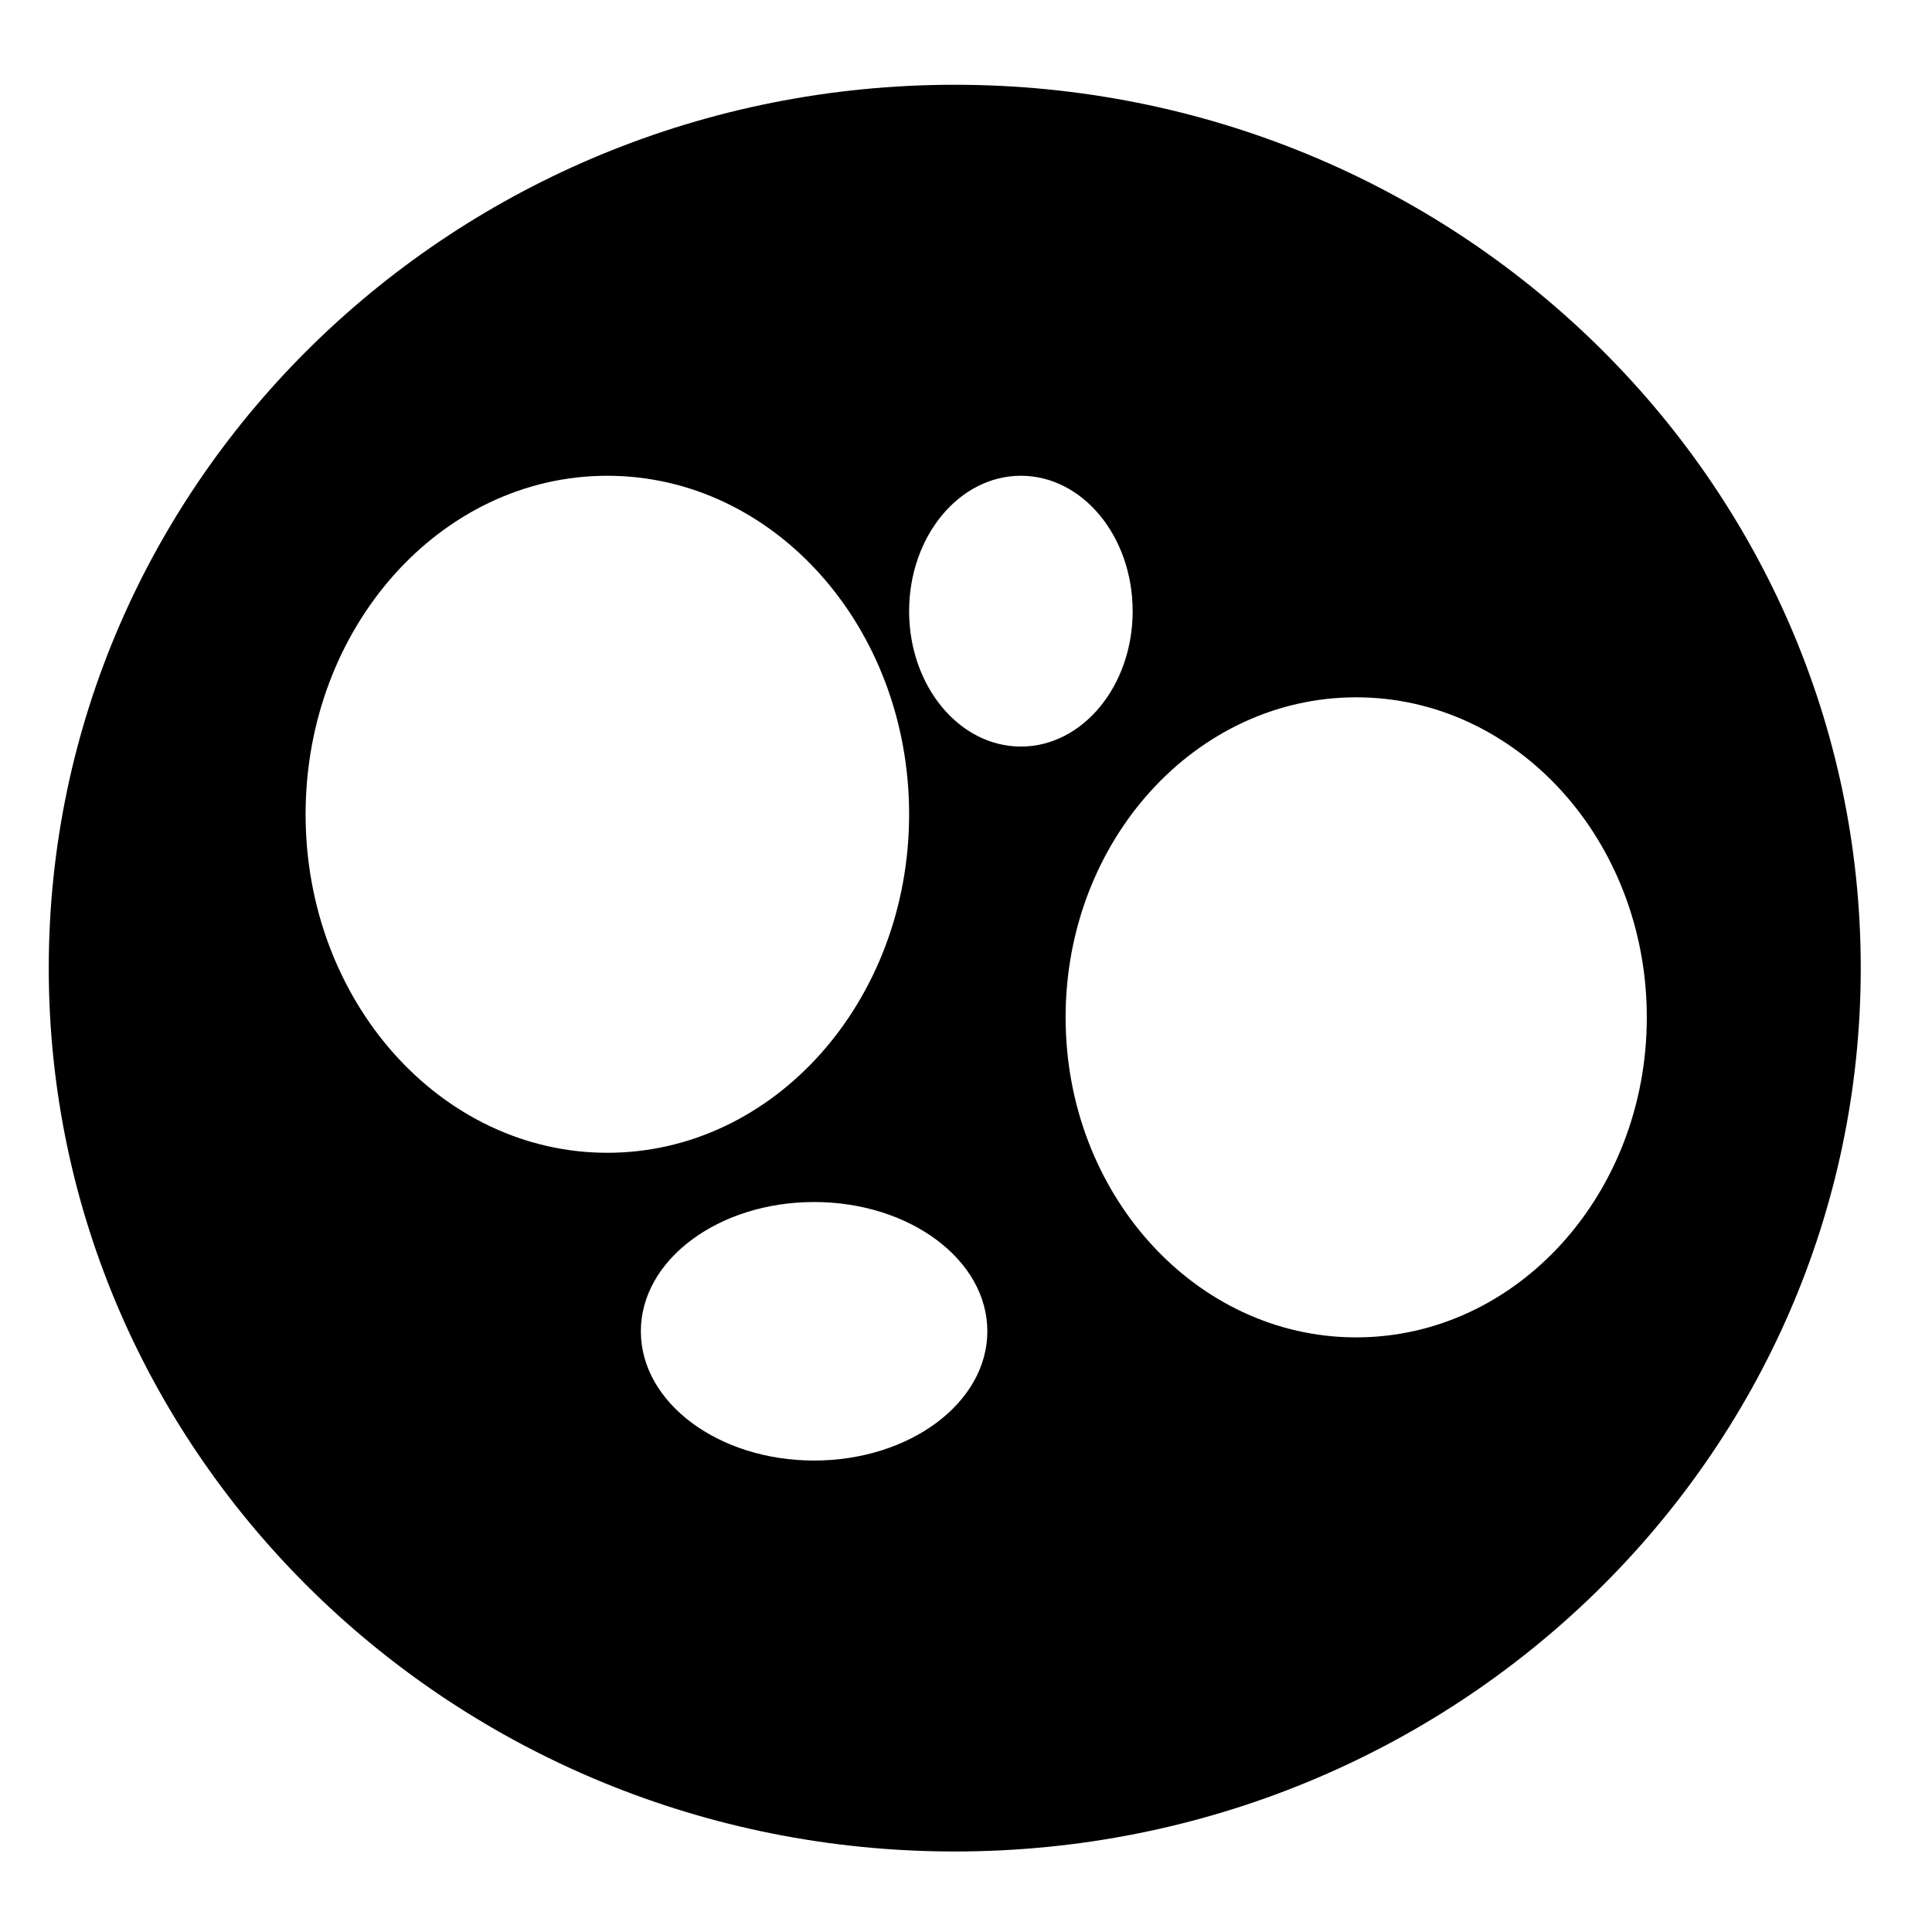
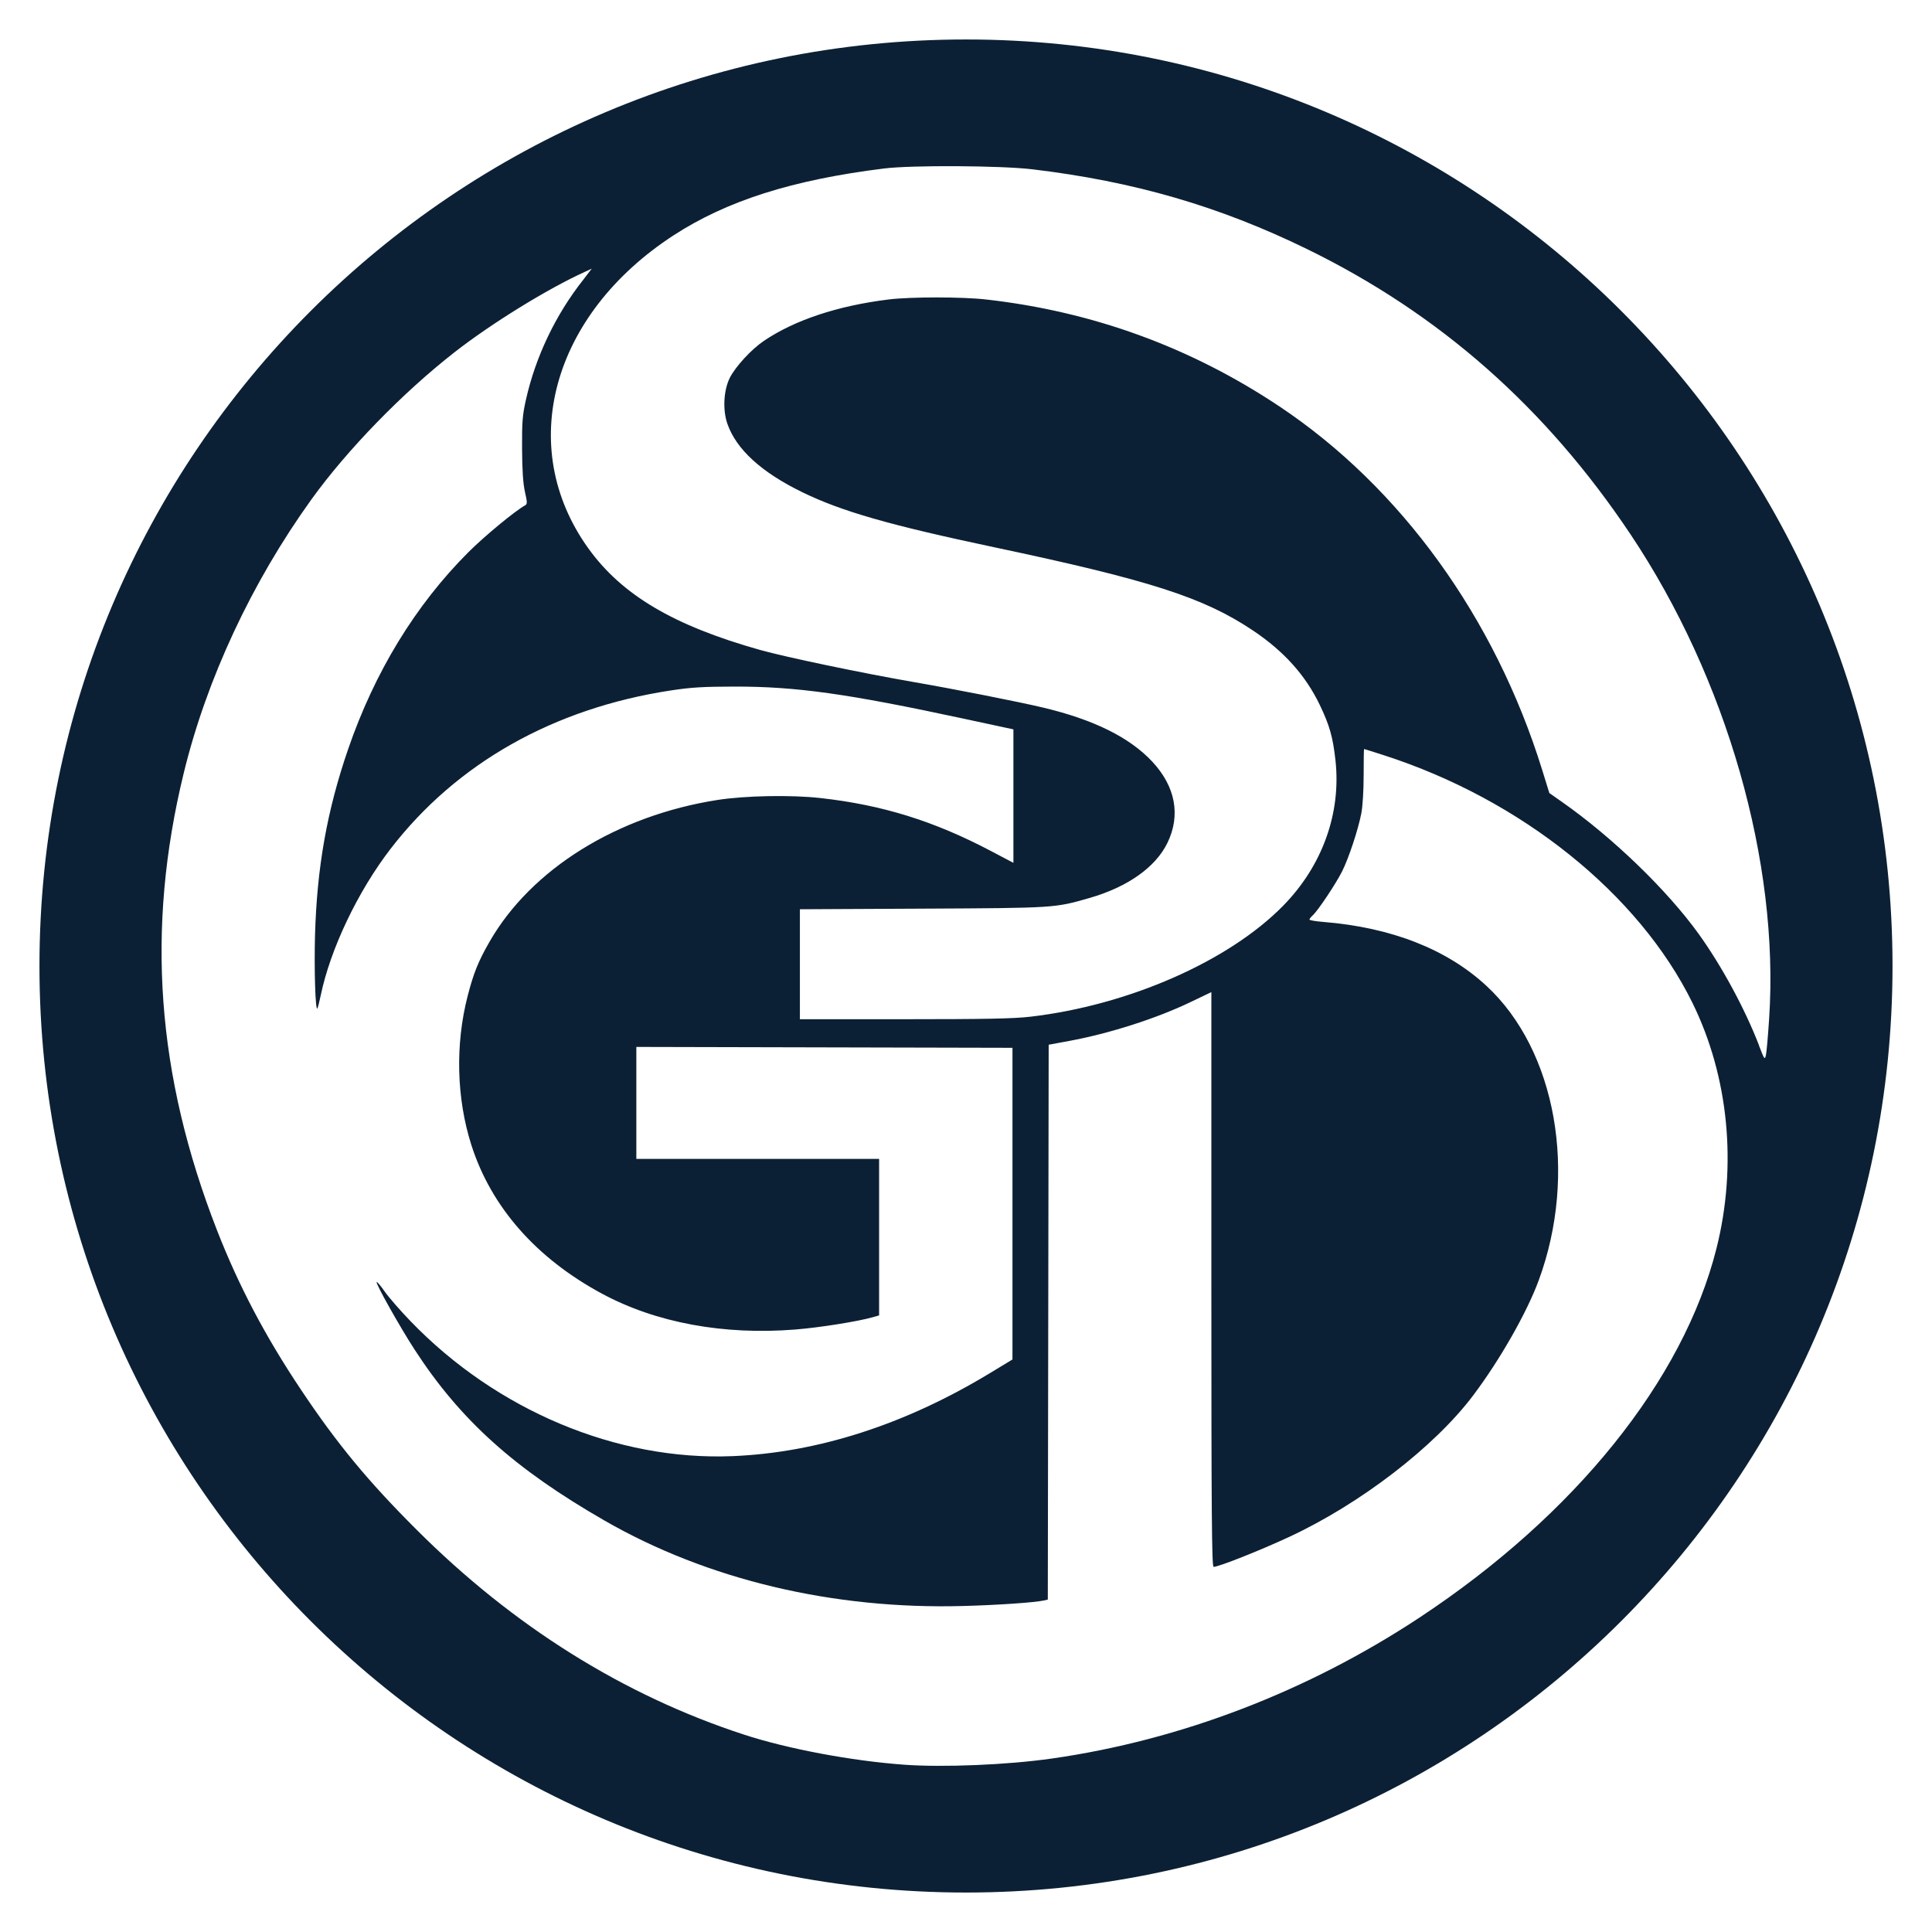
- <svg xmlns="http://www.w3.org/2000/svg" width="40mm" height="40mm" viewBox="0 0 40 40" version="1.1" id="svg1">
+ <svg xmlns="http://www.w3.org/2000/svg" width="35mm" height="35mm" viewBox="0 0 35 35" version="1.1" id="svg1">
  <defs id="defs1">
    <clipPath clipPathUnits="userSpaceOnUse" id="clipPath20">
      <path id="path20" style="display:none;fill:#dee3db;stroke-width:0.216" d="m 78.205,36.265 a 6.612,7.308 0 0 0 -6.612,7.308 6.612,7.308 0 0 0 6.612,7.308 6.612,7.308 0 0 0 6.612,-7.308 6.612,7.308 0 0 0 -6.612,-7.308 z m 9.061,0 a 2.449,2.923 0 0 0 -2.449,2.923 2.449,2.923 0 0 0 2.449,2.923 2.449,2.923 0 0 0 2.449,-2.923 2.449,2.923 0 0 0 -2.449,-2.923 z m 7.347,4.783 a 6.367,6.909 0 0 0 -6.367,6.909 6.367,6.909 0 0 0 6.367,6.909 6.367,6.909 0 0 0 6.368,-6.909 6.367,6.909 0 0 0 -6.368,-6.909 z M 82.735,51.944 a 3.796,2.79 0 0 0 -3.796,2.791 3.796,2.79 0 0 0 3.796,2.79 3.796,2.79 0 0 0 3.796,-2.79 3.796,2.79 0 0 0 -3.796,-2.791 z" />
      <path id="lpe_path-effect20" style="fill:#dee3db;stroke-width:0.216" class="powerclip" d="M 60.965,22.824 H 110.669 V 70.965 H 60.965 Z m 17.24,13.441 a 6.612,7.308 0 0 0 -6.612,7.308 6.612,7.308 0 0 0 6.612,7.308 6.612,7.308 0 0 0 6.612,-7.308 6.612,7.308 0 0 0 -6.612,-7.308 z m 9.061,0 a 2.449,2.923 0 0 0 -2.449,2.923 2.449,2.923 0 0 0 2.449,2.923 2.449,2.923 0 0 0 2.449,-2.923 2.449,2.923 0 0 0 -2.449,-2.923 z m 7.347,4.783 a 6.367,6.909 0 0 0 -6.367,6.909 6.367,6.909 0 0 0 6.367,6.909 6.367,6.909 0 0 0 6.368,-6.909 6.367,6.909 0 0 0 -6.368,-6.909 z M 82.735,51.944 a 3.796,2.79 0 0 0 -3.796,2.791 3.796,2.79 0 0 0 3.796,2.79 3.796,2.79 0 0 0 3.796,-2.79 3.796,2.79 0 0 0 -3.796,-2.791 z" />
    </clipPath>
+     <clipPath clipPathUnits="userSpaceOnUse" id="clipPath3">
+       <path style="display:block;fill:#00152b;fill-opacity:0.493;stroke-width:0.206" d="m 20.05,34.457 c -0.948,-0.069 -2.109,-0.288 -2.901,-0.546 -2.18,-0.712 -4.176,-1.962 -5.927,-3.71 C 10.339,29.319 9.782,28.644 9.125,27.66 8.48,26.694 7.999,25.78 7.606,24.774 6.508,21.962 6.315,19.317 7.002,16.496 7.418,14.787 8.234,13.039 9.317,11.534 9.964,10.634 10.968,9.602 11.91,8.868 12.583,8.343 13.593,7.72 14.275,7.41 l 0.119,-0.054 -0.155,0.195 c -0.501,0.631 -0.866,1.395 -1.041,2.179 -0.062,0.277 -0.072,0.404 -0.069,0.885 0.002,0.389 0.018,0.629 0.052,0.78 0.044,0.195 0.044,0.221 0.002,0.245 -0.186,0.104 -0.739,0.561 -1.025,0.847 -0.961,0.96 -1.7,2.171 -2.182,3.575 -0.381,1.11 -0.564,2.135 -0.598,3.364 -0.017,0.614 0.006,1.366 0.042,1.33 0.008,-0.008 0.036,-0.117 0.062,-0.241 0.174,-0.839 0.672,-1.883 1.265,-2.653 1.195,-1.551 2.956,-2.546 5.077,-2.869 0.363,-0.055 0.591,-0.069 1.154,-0.07 1.116,-0.001 2.047,0.129 4.14,0.579 l 0.912,0.196 1.1e-5,1.209 8e-6,1.209 -0.414,-0.218 c -1.029,-0.541 -1.962,-0.831 -3.083,-0.956 -0.532,-0.06 -1.36,-0.044 -1.865,0.035 -1.814,0.283 -3.37,1.25 -4.126,2.564 -0.205,0.356 -0.291,0.569 -0.399,0.987 -0.227,0.88 -0.202,1.857 0.068,2.702 0.359,1.122 1.173,2.048 2.364,2.69 0.979,0.527 2.206,0.755 3.509,0.65 0.434,-0.035 1.122,-0.144 1.396,-0.222 l 0.117,-0.033 v -1.418 -1.418 h -2.199 -2.199 v -1.014 -1.014 l 3.407,0.008 3.407,0.008 v 2.823 2.823 l -0.421,0.255 c -1.53,0.925 -3.106,1.432 -4.647,1.496 -2.097,0.087 -4.276,-0.826 -5.836,-2.444 -0.182,-0.189 -0.392,-0.43 -0.466,-0.534 -0.074,-0.105 -0.141,-0.184 -0.148,-0.176 -0.024,0.024 0.422,0.817 0.692,1.232 0.828,1.272 1.806,2.152 3.435,3.089 1.863,1.072 4.141,1.614 6.503,1.548 0.622,-0.017 1.293,-0.063 1.458,-0.1 l 0.07,-0.016 0.008,-5.026 0.008,-5.026 0.374,-0.069 c 0.722,-0.132 1.568,-0.403 2.191,-0.701 l 0.382,-0.183 v 5.206 c 0,4.269 0.007,5.206 0.041,5.206 0.093,0 0.839,-0.295 1.368,-0.542 1.29,-0.6 2.634,-1.634 3.335,-2.565 0.482,-0.64 0.971,-1.498 1.186,-2.082 0.714,-1.935 0.318,-4.165 -0.946,-5.336 -0.718,-0.665 -1.721,-1.059 -2.95,-1.158 -0.142,-0.011 -0.257,-0.031 -0.257,-0.043 0,-0.012 0.028,-0.048 0.062,-0.079 0.094,-0.085 0.416,-0.567 0.529,-0.793 0.12,-0.239 0.288,-0.745 0.348,-1.048 0.025,-0.128 0.043,-0.415 0.043,-0.694 0,-0.262 0.004,-0.476 0.008,-0.476 0.005,0 0.166,0.051 0.359,0.113 2.489,0.802 4.619,2.511 5.59,4.487 0.656,1.335 0.813,2.944 0.434,4.45 -0.601,2.386 -2.564,4.825 -5.378,6.684 -2.027,1.339 -4.327,2.221 -6.659,2.554 -0.801,0.114 -1.974,0.163 -2.682,0.112 z M 35.539,21.428 C 35.282,20.763 34.865,19.993 34.449,19.412 33.875,18.614 32.882,17.655 31.959,17.009 l -0.22,-0.154 -0.131,-0.423 c -0.858,-2.759 -2.561,-5.114 -4.758,-6.581 -1.608,-1.073 -3.384,-1.72 -5.318,-1.938 -0.43,-0.048 -1.37,-0.048 -1.762,1.051e-4 -0.924,0.114 -1.706,0.374 -2.263,0.752 -0.224,0.152 -0.508,0.46 -0.613,0.664 -0.114,0.223 -0.134,0.585 -0.045,0.838 0.163,0.463 0.619,0.878 1.361,1.24 0.712,0.346 1.576,0.594 3.477,0.996 2.813,0.595 3.787,0.908 4.678,1.504 0.565,0.378 0.958,0.815 1.216,1.353 0.177,0.37 0.237,0.578 0.283,0.998 0.107,0.96 -0.237,1.916 -0.95,2.641 -0.988,1.005 -2.797,1.798 -4.572,2.007 -0.302,0.035 -0.818,0.046 -2.285,0.046 h -1.895 v -0.996 -0.996 l 2.222,-0.011 c 2.41,-0.012 2.395,-0.011 3.034,-0.196 0.685,-0.198 1.188,-0.555 1.401,-0.993 0.245,-0.502 0.148,-1.024 -0.275,-1.476 -0.409,-0.437 -1.058,-0.759 -1.97,-0.976 C 22.123,15.2 20.968,14.972 20.221,14.843 19.296,14.683 17.906,14.392 17.445,14.263 15.874,13.821 14.936,13.266 14.328,12.417 13.015,10.583 13.666,8.193 15.871,6.755 c 0.967,-0.63 2.158,-1.009 3.821,-1.215 0.5,-0.062 2.114,-0.053 2.684,0.015 1.837,0.219 3.384,0.668 4.972,1.443 2.405,1.174 4.329,2.87 5.868,5.175 1.74,2.606 2.694,5.938 2.508,8.764 -0.02,0.309 -0.047,0.607 -0.058,0.662 -0.021,0.096 -0.026,0.088 -0.127,-0.172 z" id="path3" />
+     </clipPath>
+     <clipPath clipPathUnits="userSpaceOnUse" id="clipPath3-9">
+       <path style="display:none;fill:#00152b;fill-opacity:0.493;stroke-width:0.206" d="m 20.05,34.457 c -0.948,-0.069 -2.109,-0.288 -2.901,-0.546 -2.18,-0.712 -4.176,-1.962 -5.927,-3.71 C 10.339,29.319 9.782,28.644 9.125,27.66 8.48,26.694 7.999,25.78 7.606,24.774 6.508,21.962 6.315,19.317 7.002,16.496 7.418,14.787 8.234,13.039 9.317,11.534 9.964,10.634 10.968,9.602 11.91,8.868 12.583,8.343 13.593,7.72 14.275,7.41 l 0.119,-0.054 -0.155,0.195 c -0.501,0.631 -0.866,1.395 -1.041,2.179 -0.062,0.277 -0.072,0.404 -0.069,0.885 0.002,0.389 0.018,0.629 0.052,0.78 0.044,0.195 0.044,0.221 0.002,0.245 -0.186,0.104 -0.739,0.561 -1.025,0.847 -0.961,0.96 -1.7,2.171 -2.182,3.575 -0.381,1.11 -0.564,2.135 -0.598,3.364 -0.017,0.614 0.006,1.366 0.042,1.33 0.008,-0.008 0.036,-0.117 0.062,-0.241 0.174,-0.839 0.672,-1.883 1.265,-2.653 1.195,-1.551 2.956,-2.546 5.077,-2.869 0.363,-0.055 0.591,-0.069 1.154,-0.07 1.116,-0.001 2.047,0.129 4.14,0.579 l 0.912,0.196 1.1e-5,1.209 8e-6,1.209 -0.414,-0.218 c -1.029,-0.541 -1.962,-0.831 -3.083,-0.956 -0.532,-0.06 -1.36,-0.044 -1.865,0.035 -1.814,0.283 -3.37,1.25 -4.126,2.564 -0.205,0.356 -0.291,0.569 -0.399,0.987 -0.227,0.88 -0.202,1.857 0.068,2.702 0.359,1.122 1.173,2.048 2.364,2.69 0.979,0.527 2.206,0.755 3.509,0.65 0.434,-0.035 1.122,-0.144 1.396,-0.222 l 0.117,-0.033 v -1.418 -1.418 h -2.199 -2.199 v -1.014 -1.014 l 3.407,0.008 3.407,0.008 v 2.823 2.823 l -0.421,0.255 c -1.53,0.925 -3.106,1.432 -4.647,1.496 -2.097,0.087 -4.276,-0.826 -5.836,-2.444 -0.182,-0.189 -0.392,-0.43 -0.466,-0.534 -0.074,-0.105 -0.141,-0.184 -0.148,-0.176 -0.024,0.024 0.422,0.817 0.692,1.232 0.828,1.272 1.806,2.152 3.435,3.089 1.863,1.072 4.141,1.614 6.503,1.548 0.622,-0.017 1.293,-0.063 1.458,-0.1 l 0.07,-0.016 0.008,-5.026 0.008,-5.026 0.374,-0.069 c 0.722,-0.132 1.568,-0.403 2.191,-0.701 l 0.382,-0.183 v 5.206 c 0,4.269 0.007,5.206 0.041,5.206 0.093,0 0.839,-0.295 1.368,-0.542 1.29,-0.6 2.634,-1.634 3.335,-2.565 0.482,-0.64 0.971,-1.498 1.186,-2.082 0.714,-1.935 0.318,-4.165 -0.946,-5.336 -0.718,-0.665 -1.721,-1.059 -2.95,-1.158 -0.142,-0.011 -0.257,-0.031 -0.257,-0.043 0,-0.012 0.028,-0.048 0.062,-0.079 0.094,-0.085 0.416,-0.567 0.529,-0.793 0.12,-0.239 0.288,-0.745 0.348,-1.048 0.025,-0.128 0.043,-0.415 0.043,-0.694 0,-0.262 0.004,-0.476 0.008,-0.476 0.005,0 0.166,0.051 0.359,0.113 2.489,0.802 4.619,2.511 5.59,4.487 0.656,1.335 0.813,2.944 0.434,4.45 -0.601,2.386 -2.564,4.825 -5.378,6.684 -2.027,1.339 -4.327,2.221 -6.659,2.554 -0.801,0.114 -1.974,0.163 -2.682,0.112 z M 35.539,21.428 C 35.282,20.763 34.865,19.993 34.449,19.412 33.875,18.614 32.882,17.655 31.959,17.009 l -0.22,-0.154 -0.131,-0.423 c -0.858,-2.759 -2.561,-5.114 -4.758,-6.581 -1.608,-1.073 -3.384,-1.72 -5.318,-1.938 -0.43,-0.048 -1.37,-0.048 -1.762,1.051e-4 -0.924,0.114 -1.706,0.374 -2.263,0.752 -0.224,0.152 -0.508,0.46 -0.613,0.664 -0.114,0.223 -0.134,0.585 -0.045,0.838 0.163,0.463 0.619,0.878 1.361,1.24 0.712,0.346 1.576,0.594 3.477,0.996 2.813,0.595 3.787,0.908 4.678,1.504 0.565,0.378 0.958,0.815 1.216,1.353 0.177,0.37 0.237,0.578 0.283,0.998 0.107,0.96 -0.237,1.916 -0.95,2.641 -0.988,1.005 -2.797,1.798 -4.572,2.007 -0.302,0.035 -0.818,0.046 -2.285,0.046 h -1.895 v -0.996 -0.996 l 2.222,-0.011 c 2.41,-0.012 2.395,-0.011 3.034,-0.196 0.685,-0.198 1.188,-0.555 1.401,-0.993 0.245,-0.502 0.148,-1.024 -0.275,-1.476 -0.409,-0.437 -1.058,-0.759 -1.97,-0.976 C 22.123,15.2 20.968,14.972 20.221,14.843 19.296,14.683 17.906,14.392 17.445,14.263 15.874,13.821 14.936,13.266 14.328,12.417 13.015,10.583 13.666,8.193 15.871,6.755 c 0.967,-0.63 2.158,-1.009 3.821,-1.215 0.5,-0.062 2.114,-0.053 2.684,0.015 1.837,0.219 3.384,0.668 4.972,1.443 2.405,1.174 4.329,2.87 5.868,5.175 1.74,2.606 2.694,5.938 2.508,8.764 -0.02,0.309 -0.047,0.607 -0.058,0.662 -0.021,0.096 -0.026,0.088 -0.127,-0.172 z" id="path3-0" />
+       <path id="lpe_path-effect3" style="fill:#00152b;fill-opacity:0.493;stroke-width:0.206" class="powerclip" d="M -0.611,-1.797 H 42.959 V 41.773 H -0.611 Z M 20.05,34.457 l 2.9e-5,6.3e-5 c 0.708,0.052 1.881,0.003 2.682,-0.112 2.331,-0.333 4.631,-1.215 6.659,-2.554 2.814,-1.859 4.777,-4.298 5.378,-6.684 0.379,-1.506 0.222,-3.115 -0.434,-4.45 -0.972,-1.976 -3.101,-3.685 -5.59,-4.487 -0.193,-0.062 -0.354,-0.113 -0.359,-0.113 -0.005,0 -0.008,0.214 -0.008,0.476 0,0.279 -0.018,0.566 -0.043,0.694 -0.06,0.303 -0.228,0.809 -0.348,1.048 -0.114,0.226 -0.435,0.707 -0.529,0.793 -0.034,0.031 -0.062,0.066 -0.062,0.079 0,0.012 0.116,0.032 0.257,0.043 1.228,0.1 2.232,0.493 2.95,1.158 1.264,1.17 1.659,3.401 0.946,5.336 -0.215,0.584 -0.704,1.442 -1.186,2.082 -0.701,0.932 -2.045,1.965 -3.335,2.565 -0.529,0.246 -1.275,0.542 -1.368,0.542 -0.033,0 -0.041,-0.938 -0.041,-5.206 v -5.206 l -0.382,0.183 c -0.623,0.298 -1.469,0.568 -2.191,0.701 l -0.374,0.069 -0.008,5.026 -0.008,5.026 -0.07,0.016 c -0.165,0.037 -0.835,0.083 -1.458,0.1 -2.362,0.066 -4.639,-0.476 -6.503,-1.548 -1.629,-0.937 -2.607,-1.816 -3.435,-3.089 -0.27,-0.415 -0.716,-1.209 -0.692,-1.232 0.008,-0.008 0.075,0.071 0.148,0.176 0.074,0.105 0.283,0.345 0.466,0.534 1.56,1.618 3.739,2.531 5.836,2.444 1.541,-0.064 3.117,-0.571 4.647,-1.496 l 0.421,-0.255 v -2.823 -2.823 l -3.407,-0.008 -3.407,-0.008 v 1.014 1.014 h 2.199 2.199 v 1.418 1.418 l -0.117,0.033 c -0.274,0.078 -0.962,0.187 -1.396,0.222 -1.303,0.105 -2.53,-0.122 -3.509,-0.65 -1.191,-0.642 -2.005,-1.568 -2.364,-2.69 -0.27,-0.845 -0.295,-1.822 -0.068,-2.702 0.108,-0.418 0.194,-0.631 0.399,-0.987 0.756,-1.314 2.311,-2.28 4.126,-2.564 0.505,-0.079 1.333,-0.094 1.865,-0.035 1.121,0.125 2.054,0.415 3.083,0.956 l 0.414,0.218 -8e-6,-1.209 -1.1e-5,-1.209 -0.912,-0.196 c -2.093,-0.45 -3.024,-0.581 -4.14,-0.579 -0.563,6.8e-4 -0.791,0.014 -1.154,0.07 -2.122,0.323 -3.882,1.318 -5.077,2.869 -0.593,0.77 -1.091,1.815 -1.265,2.653 -0.026,0.125 -0.054,0.233 -0.062,0.241 -0.036,0.036 -0.059,-0.716 -0.042,-1.33 0.035,-1.229 0.217,-2.254 0.598,-3.364 0.482,-1.404 1.222,-2.615 2.182,-3.575 0.286,-0.286 0.839,-0.743 1.025,-0.847 0.042,-0.024 0.042,-0.05 -0.002,-0.245 -0.034,-0.151 -0.05,-0.391 -0.052,-0.78 -0.003,-0.481 0.007,-0.608 0.069,-0.885 0.175,-0.784 0.541,-1.548 1.041,-2.179 L 14.394,7.355 14.275,7.41 c -0.682,0.31 -1.692,0.933 -2.365,1.458 -0.942,0.735 -1.945,1.767 -2.593,2.666 -1.083,1.505 -1.899,3.253 -2.315,4.962 -0.687,2.821 -0.494,5.466 0.603,8.278 0.393,1.007 0.874,1.921 1.519,2.886 0.657,0.984 1.214,1.659 2.098,2.541 1.751,1.749 3.747,2.998 5.927,3.71 0.791,0.259 1.952,0.477 2.901,0.546 z m 15.489,-13.03 c 0.1,0.26 0.106,0.267 0.127,0.172 0.012,-0.055 0.038,-0.353 0.058,-0.662 0.186,-2.826 -0.768,-6.158 -2.508,-8.764 C 31.677,9.869 29.753,8.172 27.348,6.998 25.76,6.223 24.213,5.774 22.376,5.555 c -0.571,-0.068 -2.184,-0.077 -2.684,-0.015 -1.662,0.206 -2.854,0.585 -3.821,1.215 -2.205,1.437 -2.856,3.828 -1.542,5.662 0.608,0.849 1.546,1.404 3.117,1.846 0.461,0.129 1.851,0.42 2.776,0.58 0.746,0.129 1.902,0.357 2.355,0.465 0.912,0.217 1.561,0.539 1.97,0.976 0.423,0.452 0.52,0.974 0.275,1.476 -0.214,0.438 -0.717,0.795 -1.401,0.993 -0.639,0.185 -0.625,0.184 -3.034,0.196 l -2.222,0.011 v 0.996 0.996 h 1.895 c 1.467,0 1.983,-0.01 2.285,-0.046 1.775,-0.208 3.584,-1.002 4.572,-2.007 0.713,-0.725 1.057,-1.681 0.95,-2.641 -0.047,-0.42 -0.106,-0.628 -0.283,-0.998 -0.258,-0.538 -0.651,-0.976 -1.216,-1.353 -0.891,-0.596 -1.865,-0.909 -4.678,-1.504 -1.901,-0.402 -2.766,-0.65 -3.477,-0.996 -0.743,-0.361 -1.199,-0.777 -1.361,-1.24 -0.089,-0.252 -0.069,-0.614 0.045,-0.838 0.105,-0.204 0.389,-0.512 0.613,-0.664 0.557,-0.378 1.339,-0.638 2.263,-0.752 0.392,-0.049 1.332,-0.049 1.762,-1.051e-4 1.934,0.218 3.709,0.865 5.318,1.938 2.198,1.467 3.901,3.822 4.758,6.581 l 0.131,0.423 0.22,0.154 c 0.923,0.646 1.916,1.605 2.489,2.403 0.417,0.581 0.833,1.35 1.09,2.015 z" />
+     </clipPath>
+     <clipPath clipPathUnits="userSpaceOnUse" id="clipath_lpe_path-effect3-5">
+       <path style="display:none;fill:#00152b;fill-opacity:0.493;stroke-width:0.206" d="m 20.05,34.457 c -0.948,-0.069 -2.109,-0.288 -2.901,-0.546 -2.18,-0.712 -4.176,-1.962 -5.927,-3.71 C 10.339,29.319 9.782,28.644 9.125,27.66 8.48,26.694 7.999,25.78 7.606,24.774 6.508,21.962 6.315,19.317 7.002,16.496 7.418,14.787 8.234,13.039 9.317,11.534 9.964,10.634 10.968,9.602 11.91,8.868 12.583,8.343 13.593,7.72 14.275,7.41 l 0.119,-0.054 -0.155,0.195 c -0.501,0.631 -0.866,1.395 -1.041,2.179 -0.062,0.277 -0.072,0.404 -0.069,0.885 0.002,0.389 0.018,0.629 0.052,0.78 0.044,0.195 0.044,0.221 0.002,0.245 -0.186,0.104 -0.739,0.561 -1.025,0.847 -0.961,0.96 -1.7,2.171 -2.182,3.575 -0.381,1.11 -0.564,2.135 -0.598,3.364 -0.017,0.614 0.006,1.366 0.042,1.33 0.008,-0.008 0.036,-0.117 0.062,-0.241 0.174,-0.839 0.672,-1.883 1.265,-2.653 1.195,-1.551 2.956,-2.546 5.077,-2.869 0.363,-0.055 0.591,-0.069 1.154,-0.07 1.116,-0.001 2.047,0.129 4.14,0.579 l 0.912,0.196 1.1e-5,1.209 8e-6,1.209 -0.414,-0.218 c -1.029,-0.541 -1.962,-0.831 -3.083,-0.956 -0.532,-0.06 -1.36,-0.044 -1.865,0.035 -1.814,0.283 -3.37,1.25 -4.126,2.564 -0.205,0.356 -0.291,0.569 -0.399,0.987 -0.227,0.88 -0.202,1.857 0.068,2.702 0.359,1.122 1.173,2.048 2.364,2.69 0.979,0.527 2.206,0.755 3.509,0.65 0.434,-0.035 1.122,-0.144 1.396,-0.222 l 0.117,-0.033 v -1.418 -1.418 h -2.199 -2.199 v -1.014 -1.014 l 3.407,0.008 3.407,0.008 v 2.823 2.823 l -0.421,0.255 c -1.53,0.925 -3.106,1.432 -4.647,1.496 -2.097,0.087 -4.276,-0.826 -5.836,-2.444 -0.182,-0.189 -0.392,-0.43 -0.466,-0.534 -0.074,-0.105 -0.141,-0.184 -0.148,-0.176 -0.024,0.024 0.422,0.817 0.692,1.232 0.828,1.272 1.806,2.152 3.435,3.089 1.863,1.072 4.141,1.614 6.503,1.548 0.622,-0.017 1.293,-0.063 1.458,-0.1 l 0.07,-0.016 0.008,-5.026 0.008,-5.026 0.374,-0.069 c 0.722,-0.132 1.568,-0.403 2.191,-0.701 l 0.382,-0.183 v 5.206 c 0,4.269 0.007,5.206 0.041,5.206 0.093,0 0.839,-0.295 1.368,-0.542 1.29,-0.6 2.634,-1.634 3.335,-2.565 0.482,-0.64 0.971,-1.498 1.186,-2.082 0.714,-1.935 0.318,-4.165 -0.946,-5.336 -0.718,-0.665 -1.721,-1.059 -2.95,-1.158 -0.142,-0.011 -0.257,-0.031 -0.257,-0.043 0,-0.012 0.028,-0.048 0.062,-0.079 0.094,-0.085 0.416,-0.567 0.529,-0.793 0.12,-0.239 0.288,-0.745 0.348,-1.048 0.025,-0.128 0.043,-0.415 0.043,-0.694 0,-0.262 0.004,-0.476 0.008,-0.476 0.005,0 0.166,0.051 0.359,0.113 2.489,0.802 4.619,2.511 5.59,4.487 0.656,1.335 0.813,2.944 0.434,4.45 -0.601,2.386 -2.564,4.825 -5.378,6.684 -2.027,1.339 -4.327,2.221 -6.659,2.554 -0.801,0.114 -1.974,0.163 -2.682,0.112 z M 35.539,21.428 C 35.282,20.763 34.865,19.993 34.449,19.412 33.875,18.614 32.882,17.655 31.959,17.009 l -0.22,-0.154 -0.131,-0.423 c -0.858,-2.759 -2.561,-5.114 -4.758,-6.581 -1.608,-1.073 -3.384,-1.72 -5.318,-1.938 -0.43,-0.048 -1.37,-0.048 -1.762,1.051e-4 -0.924,0.114 -1.706,0.374 -2.263,0.752 -0.224,0.152 -0.508,0.46 -0.613,0.664 -0.114,0.223 -0.134,0.585 -0.045,0.838 0.163,0.463 0.619,0.878 1.361,1.24 0.712,0.346 1.576,0.594 3.477,0.996 2.813,0.595 3.787,0.908 4.678,1.504 0.565,0.378 0.958,0.815 1.216,1.353 0.177,0.37 0.237,0.578 0.283,0.998 0.107,0.96 -0.237,1.916 -0.95,2.641 -0.988,1.005 -2.797,1.798 -4.572,2.007 -0.302,0.035 -0.818,0.046 -2.285,0.046 h -1.895 v -0.996 -0.996 l 2.222,-0.011 c 2.41,-0.012 2.395,-0.011 3.034,-0.196 0.685,-0.198 1.188,-0.555 1.401,-0.993 0.245,-0.502 0.148,-1.024 -0.275,-1.476 -0.409,-0.437 -1.058,-0.759 -1.97,-0.976 C 22.123,15.2 20.968,14.972 20.221,14.843 19.296,14.683 17.906,14.392 17.445,14.263 15.874,13.821 14.936,13.266 14.328,12.417 13.015,10.583 13.666,8.193 15.871,6.755 c 0.967,-0.63 2.158,-1.009 3.821,-1.215 0.5,-0.062 2.114,-0.053 2.684,0.015 1.837,0.219 3.384,0.668 4.972,1.443 2.405,1.174 4.329,2.87 5.868,5.175 1.74,2.606 2.694,5.938 2.508,8.764 -0.02,0.309 -0.047,0.607 -0.058,0.662 -0.021,0.096 -0.026,0.088 -0.127,-0.172 z" id="path4" />
+       <path id="lpe_path-effect3-5" style="fill:#00152b;fill-opacity:0.493;stroke-width:0.206" class="powerclip" d="M -0.611,-1.797 H 42.959 V 41.773 H -0.611 Z M 20.05,34.457 l 2.9e-5,6.3e-5 c 0.708,0.052 1.881,0.003 2.682,-0.112 2.331,-0.333 4.631,-1.215 6.659,-2.554 2.814,-1.859 4.777,-4.298 5.378,-6.684 0.379,-1.506 0.222,-3.115 -0.434,-4.45 -0.972,-1.976 -3.101,-3.685 -5.59,-4.487 -0.193,-0.062 -0.354,-0.113 -0.359,-0.113 -0.005,0 -0.008,0.214 -0.008,0.476 0,0.279 -0.018,0.566 -0.043,0.694 -0.06,0.303 -0.228,0.809 -0.348,1.048 -0.114,0.226 -0.435,0.707 -0.529,0.793 -0.034,0.031 -0.062,0.066 -0.062,0.079 0,0.012 0.116,0.032 0.257,0.043 1.228,0.1 2.232,0.493 2.95,1.158 1.264,1.17 1.659,3.401 0.946,5.336 -0.215,0.584 -0.704,1.442 -1.186,2.082 -0.701,0.932 -2.045,1.965 -3.335,2.565 -0.529,0.246 -1.275,0.542 -1.368,0.542 -0.033,0 -0.041,-0.938 -0.041,-5.206 v -5.206 l -0.382,0.183 c -0.623,0.298 -1.469,0.568 -2.191,0.701 l -0.374,0.069 -0.008,5.026 -0.008,5.026 -0.07,0.016 c -0.165,0.037 -0.835,0.083 -1.458,0.1 -2.362,0.066 -4.639,-0.476 -6.503,-1.548 -1.629,-0.937 -2.607,-1.816 -3.435,-3.089 -0.27,-0.415 -0.716,-1.209 -0.692,-1.232 0.008,-0.008 0.075,0.071 0.148,0.176 0.074,0.105 0.283,0.345 0.466,0.534 1.56,1.618 3.739,2.531 5.836,2.444 1.541,-0.064 3.117,-0.571 4.647,-1.496 l 0.421,-0.255 v -2.823 -2.823 l -3.407,-0.008 -3.407,-0.008 v 1.014 1.014 h 2.199 2.199 v 1.418 1.418 l -0.117,0.033 c -0.274,0.078 -0.962,0.187 -1.396,0.222 -1.303,0.105 -2.53,-0.122 -3.509,-0.65 -1.191,-0.642 -2.005,-1.568 -2.364,-2.69 -0.27,-0.845 -0.295,-1.822 -0.068,-2.702 0.108,-0.418 0.194,-0.631 0.399,-0.987 0.756,-1.314 2.311,-2.28 4.126,-2.564 0.505,-0.079 1.333,-0.094 1.865,-0.035 1.121,0.125 2.054,0.415 3.083,0.956 l 0.414,0.218 -8e-6,-1.209 -1.1e-5,-1.209 -0.912,-0.196 c -2.093,-0.45 -3.024,-0.581 -4.14,-0.579 -0.563,6.8e-4 -0.791,0.014 -1.154,0.07 -2.122,0.323 -3.882,1.318 -5.077,2.869 -0.593,0.77 -1.091,1.815 -1.265,2.653 -0.026,0.125 -0.054,0.233 -0.062,0.241 -0.036,0.036 -0.059,-0.716 -0.042,-1.33 0.035,-1.229 0.217,-2.254 0.598,-3.364 0.482,-1.404 1.222,-2.615 2.182,-3.575 0.286,-0.286 0.839,-0.743 1.025,-0.847 0.042,-0.024 0.042,-0.05 -0.002,-0.245 -0.034,-0.151 -0.05,-0.391 -0.052,-0.78 -0.003,-0.481 0.007,-0.608 0.069,-0.885 0.175,-0.784 0.541,-1.548 1.041,-2.179 L 14.394,7.355 14.275,7.41 c -0.682,0.31 -1.692,0.933 -2.365,1.458 -0.942,0.735 -1.945,1.767 -2.593,2.666 -1.083,1.505 -1.899,3.253 -2.315,4.962 -0.687,2.821 -0.494,5.466 0.603,8.278 0.393,1.007 0.874,1.921 1.519,2.886 0.657,0.984 1.214,1.659 2.098,2.541 1.751,1.749 3.747,2.998 5.927,3.71 0.791,0.259 1.952,0.477 2.901,0.546 z m 15.489,-13.03 c 0.1,0.26 0.106,0.267 0.127,0.172 0.012,-0.055 0.038,-0.353 0.058,-0.662 0.186,-2.826 -0.768,-6.158 -2.508,-8.764 C 31.677,9.869 29.753,8.172 27.348,6.998 25.76,6.223 24.213,5.774 22.376,5.555 c -0.571,-0.068 -2.184,-0.077 -2.684,-0.015 -1.662,0.206 -2.854,0.585 -3.821,1.215 -2.205,1.437 -2.856,3.828 -1.542,5.662 0.608,0.849 1.546,1.404 3.117,1.846 0.461,0.129 1.851,0.42 2.776,0.58 0.746,0.129 1.902,0.357 2.355,0.465 0.912,0.217 1.561,0.539 1.97,0.976 0.423,0.452 0.52,0.974 0.275,1.476 -0.214,0.438 -0.717,0.795 -1.401,0.993 -0.639,0.185 -0.625,0.184 -3.034,0.196 l -2.222,0.011 v 0.996 0.996 h 1.895 c 1.467,0 1.983,-0.01 2.285,-0.046 1.775,-0.208 3.584,-1.002 4.572,-2.007 0.713,-0.725 1.057,-1.681 0.95,-2.641 -0.047,-0.42 -0.106,-0.628 -0.283,-0.998 -0.258,-0.538 -0.651,-0.976 -1.216,-1.353 -0.891,-0.596 -1.865,-0.909 -4.678,-1.504 -1.901,-0.402 -2.766,-0.65 -3.477,-0.996 -0.743,-0.361 -1.199,-0.777 -1.361,-1.24 -0.089,-0.252 -0.069,-0.614 0.045,-0.838 0.105,-0.204 0.389,-0.512 0.613,-0.664 0.557,-0.378 1.339,-0.638 2.263,-0.752 0.392,-0.049 1.332,-0.049 1.762,-1.051e-4 1.934,0.218 3.709,0.865 5.318,1.938 2.198,1.467 3.901,3.822 4.758,6.581 l 0.131,0.423 0.22,0.154 c 0.923,0.646 1.916,1.605 2.489,2.403 0.417,0.581 0.833,1.35 1.09,2.015 z" />
+     </clipPath>
  </defs>
-   <g id="layer1">
-     <path style="fill:#000000;stroke-width:0.265" id="path5" clip-path="url(#clipPath20)" d="M 105.669,46.895 A 19.852,19.071 0 0 1 85.817,65.965 19.852,19.071 0 0 1 65.965,46.895 19.852,19.071 0 0 1 85.817,27.824 19.852,19.071 0 0 1 105.669,46.895 Z" transform="matrix(0.9448819,0,0,0.9590164,-61.31974,-24.92852)" />
+   <g id="g5" transform="translate(-0.6080527,-0.07888619)">
+     <path style="opacity:0.95;fill:#00152b;fill-opacity:1;stroke:none;stroke-width:1.289;stroke-opacity:1" id="path2" clip-path="url(#clipath_lpe_path-effect3-5)" d="M 37.959,19.988 A 16.785,16.785 0 0 1 21.174,36.773 16.785,16.785 0 0 1 4.389,19.988 16.785,16.785 0 0 1 21.174,3.203 16.785,16.785 0 0 1 37.959,19.988 Z" transform="translate(-3.066128,-2.409067)" />
  </g>
</svg>
